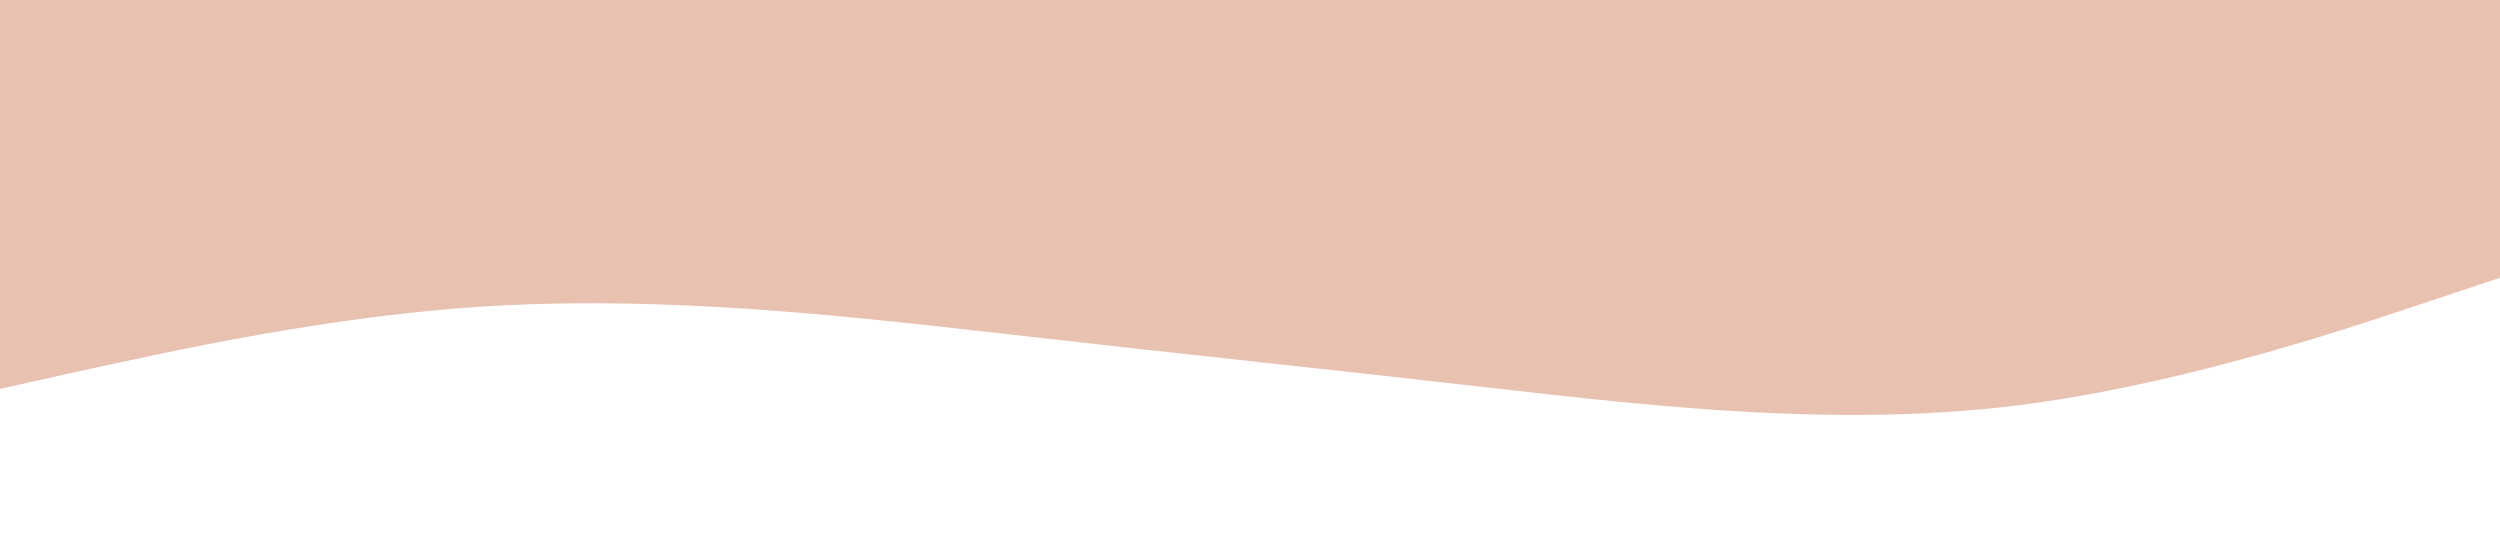
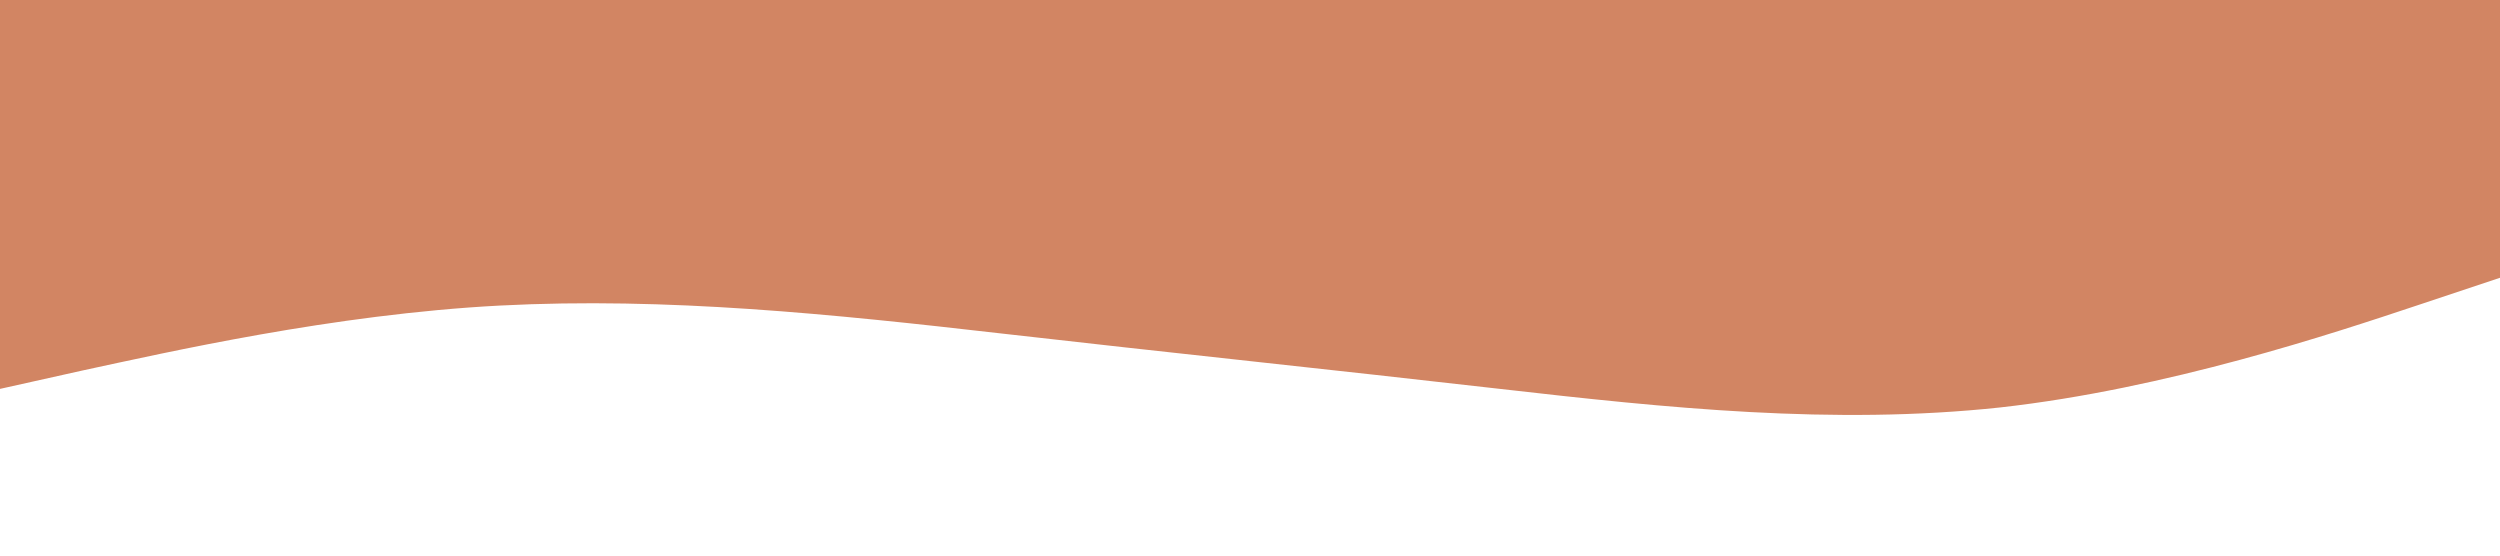
<svg xmlns="http://www.w3.org/2000/svg" viewBox="0 0 1440 320">
-   <path fill="#d28563" fill-opacity="0.5" d="M0,224L48,213.3C96,203,192,181,288,176C384,171,480,181,576,192C672,203,768,213,864,224C960,235,1056,245,1152,234.7C1248,224,1344,192,1392,176L1440,160L1440,0L1392,0C1344,0,1248,0,1152,0C1056,0,960,0,864,0C768,0,672,0,576,0C480,0,384,0,288,0C192,0,96,0,48,0L0,0Z" />
+   <path fill="#d28563" fill-opacity="1" d="M0,224L48,213.3C96,203,192,181,288,176C384,171,480,181,576,192C672,203,768,213,864,224C960,235,1056,245,1152,234.7C1248,224,1344,192,1392,176L1440,160L1440,0L1392,0C1344,0,1248,0,1152,0C1056,0,960,0,864,0C768,0,672,0,576,0C480,0,384,0,288,0C192,0,96,0,48,0L0,0Z" />
</svg>
